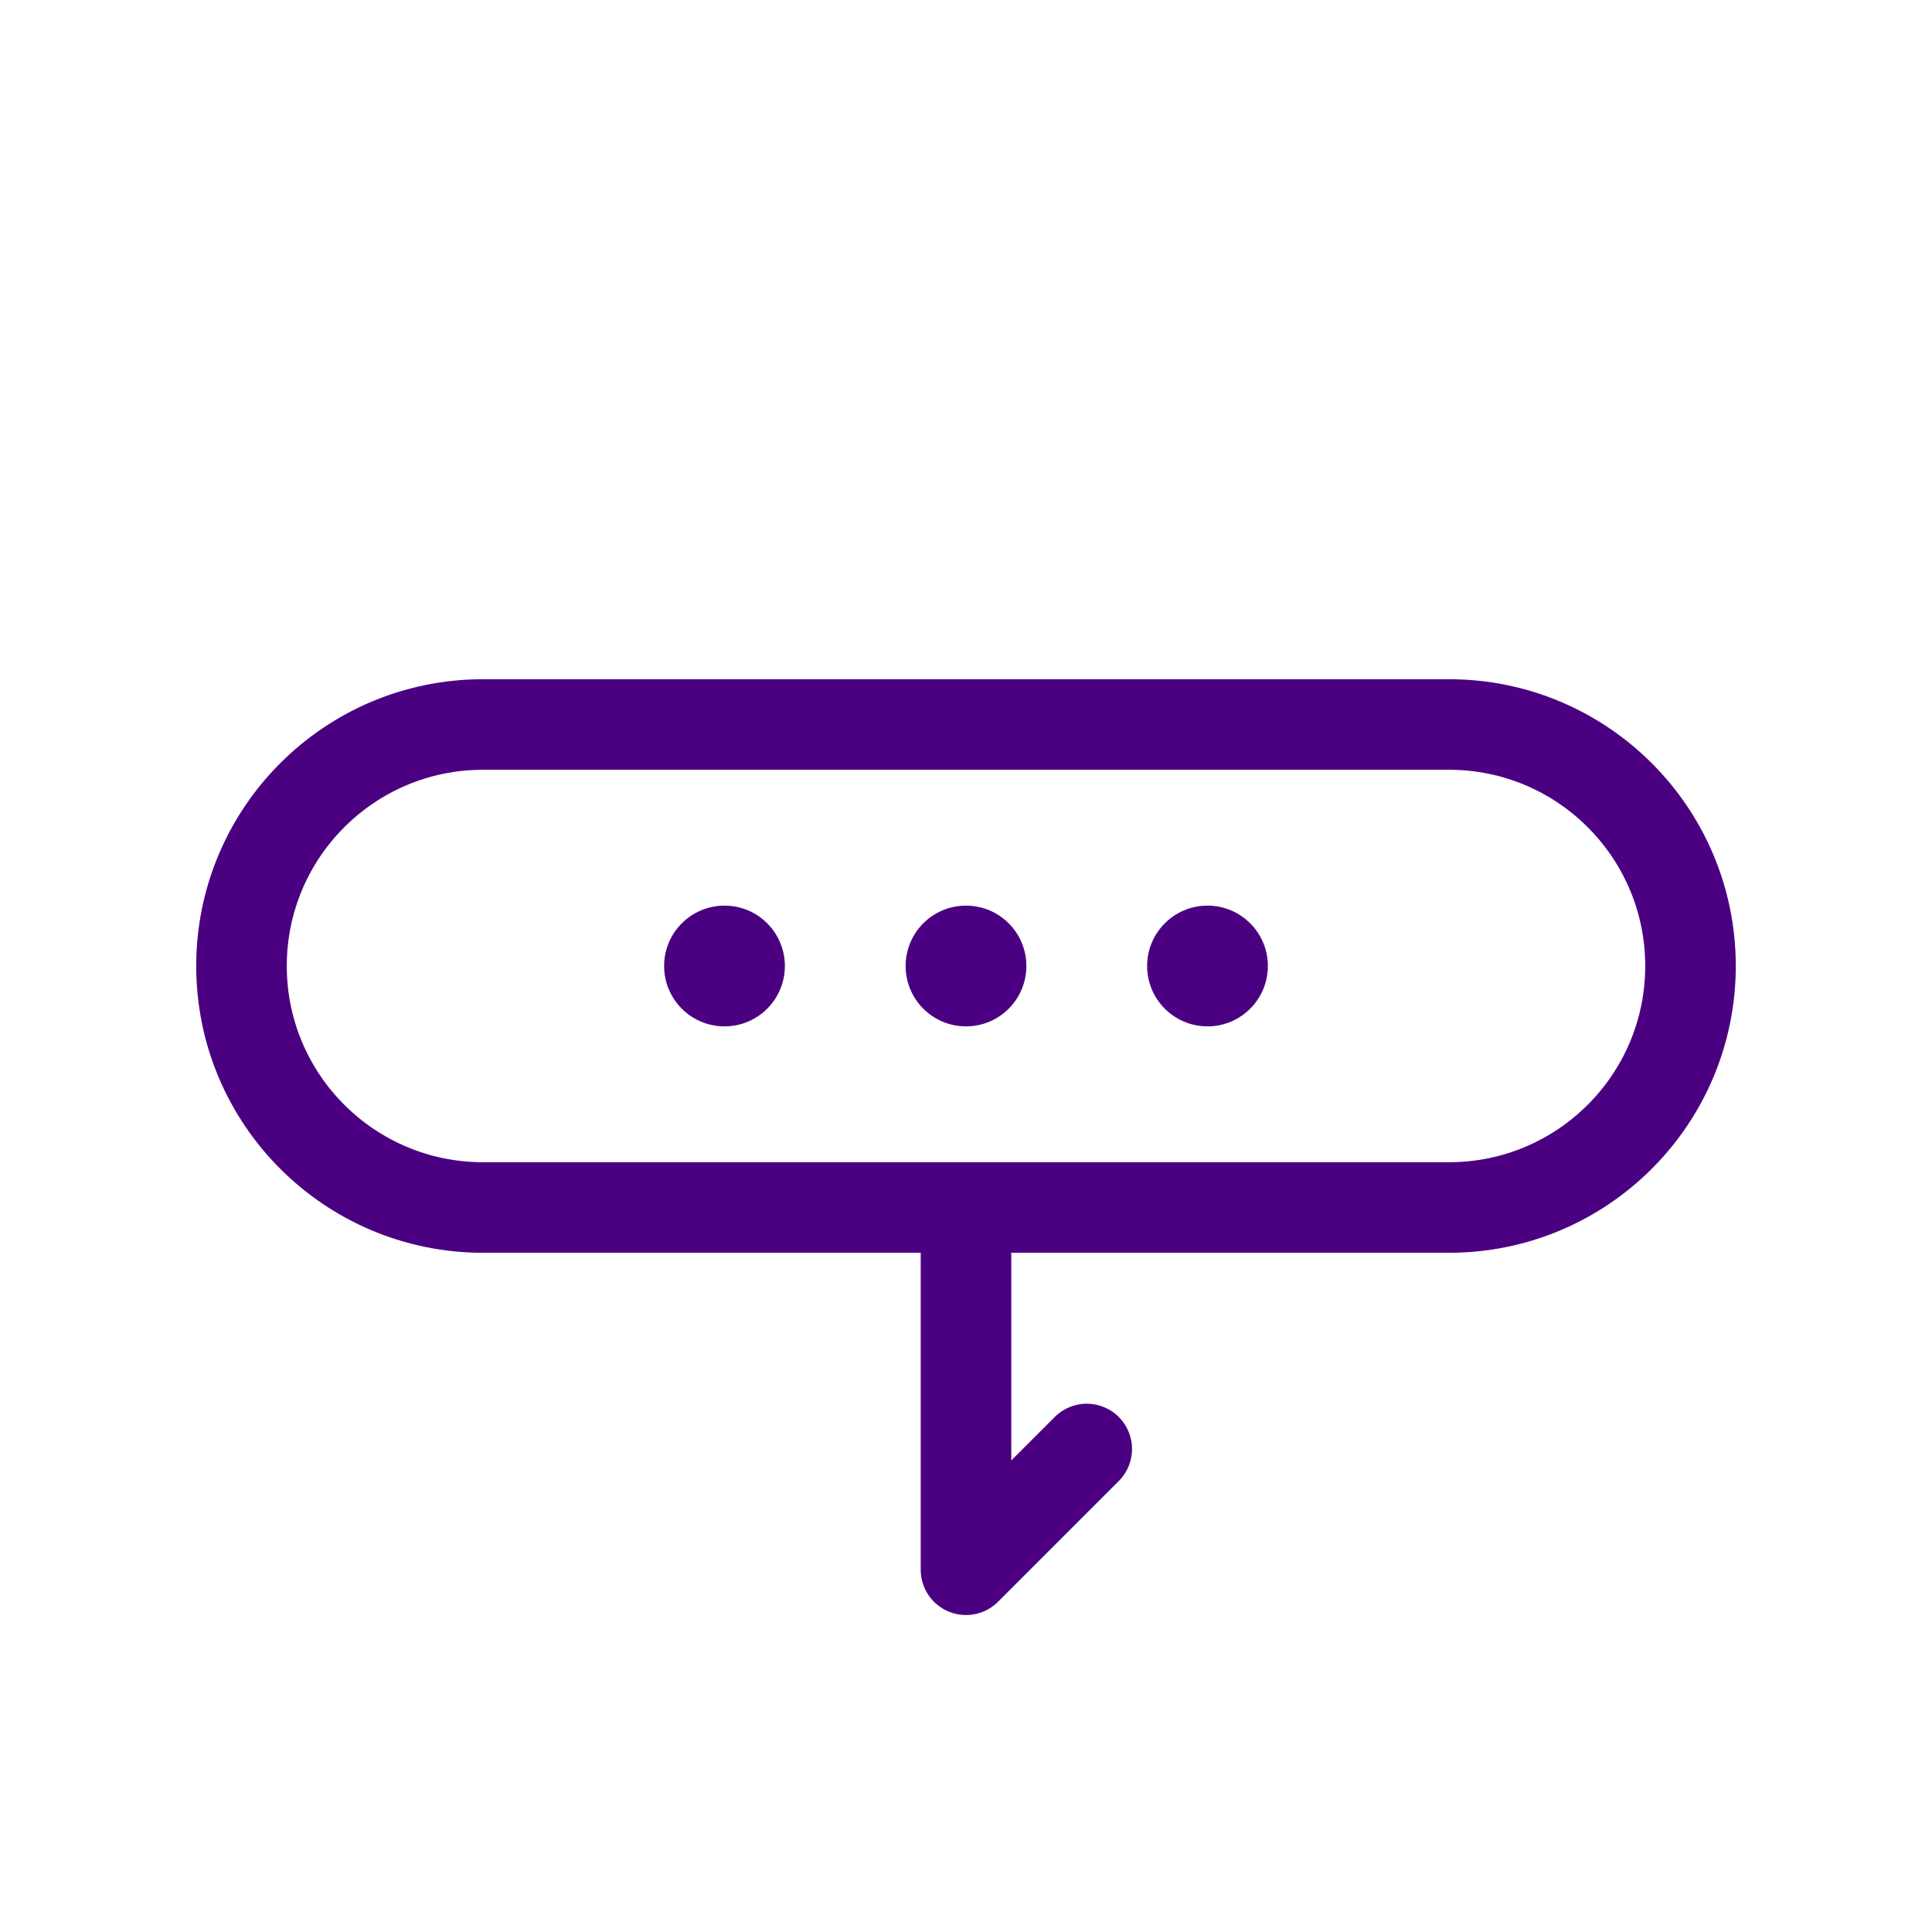
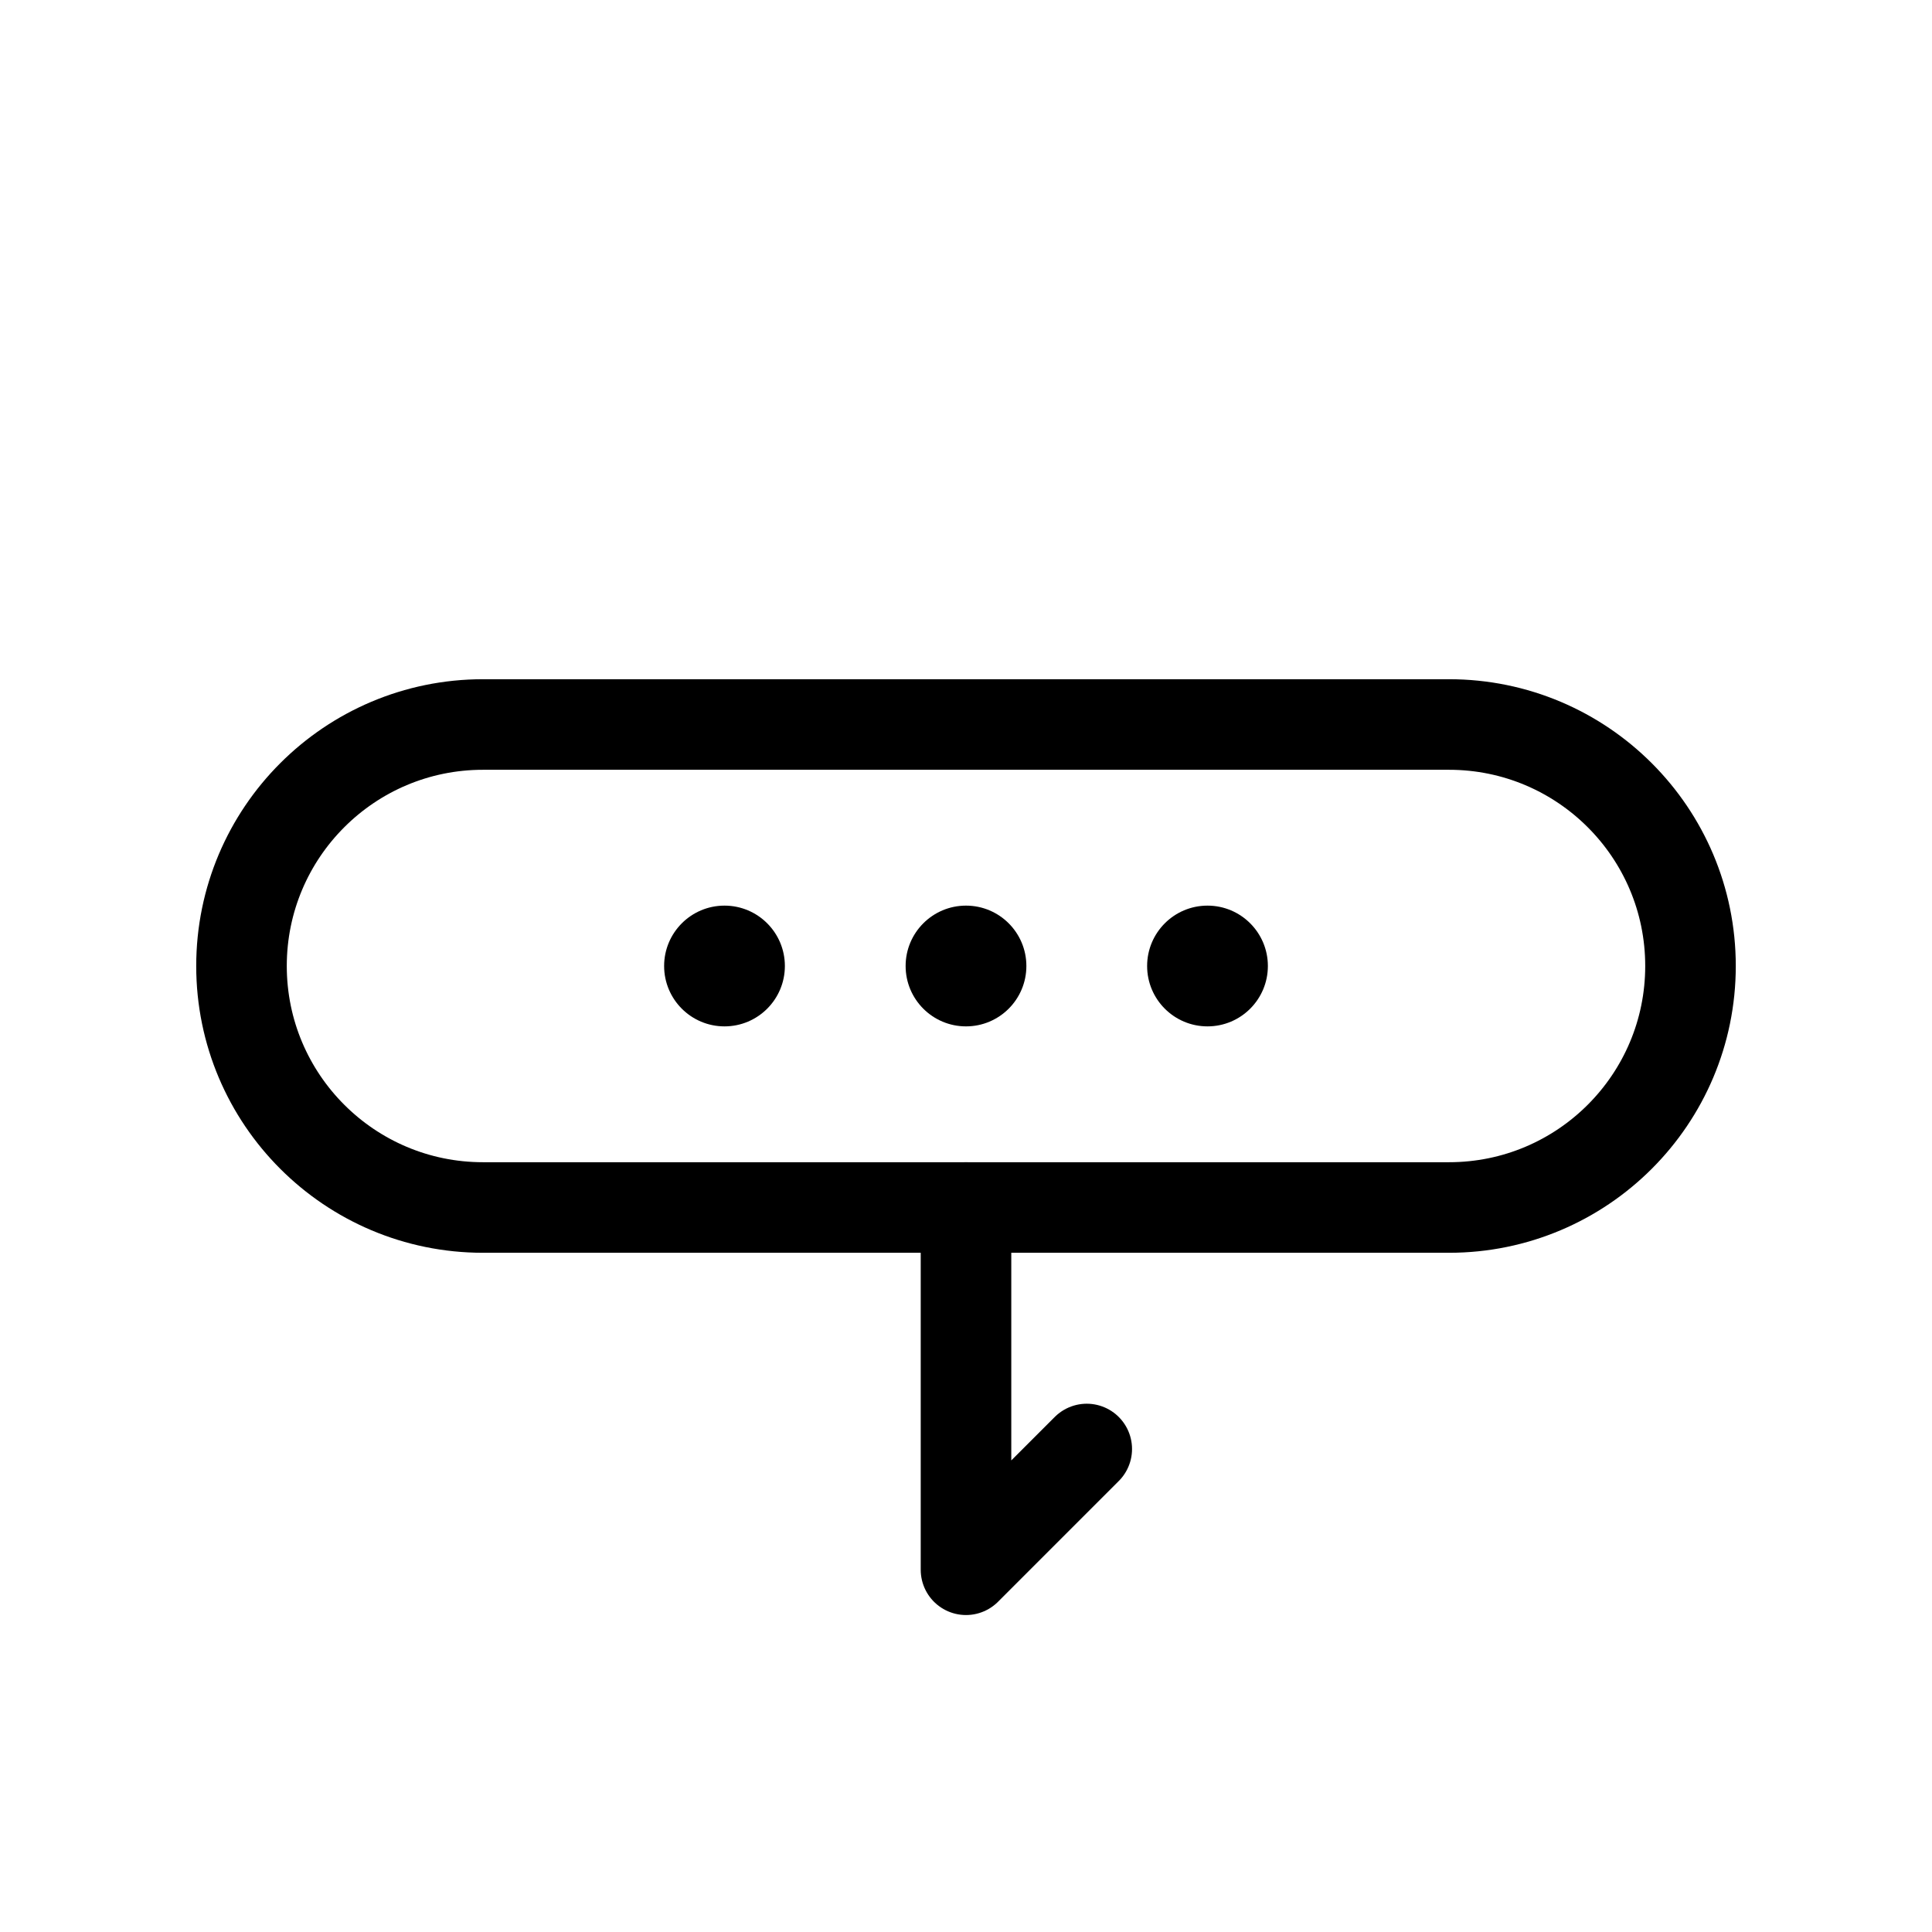
<svg xmlns="http://www.w3.org/2000/svg" viewBox="0 0 128 128">
-   <path d="M32 48 L96 48 A16 16 0 0 1 96 80 L32 80 A16 16 0 0 1 32 48" fill="none" stroke="indigo" stroke-width="6" />
-   <path d="M64 80 L64 104 L72 96" fill="none" stroke="indigo" stroke-width="6" stroke-linecap="round" stroke-linejoin="round" />
-   <circle cx="48" cy="64" r="4" fill="indigo" />
-   <circle cx="64" cy="64" r="4" fill="indigo" />
-   <circle cx="80" cy="64" r="4" fill="indigo" />
+   <path d="M32 48 L96 48 A16 16 0 0 1 96 80 L32 80 A16 16 0 0 1 32 48" fill="none" stroke="currentColor" stroke-width="6" />
+   <path d="M64 80 L64 104 L72 96" fill="none" stroke="currentColor" stroke-width="6" stroke-linecap="round" stroke-linejoin="round" />
+   <circle cx="48" cy="64" r="4" fill="currentColor" />
+   <circle cx="64" cy="64" r="4" fill="currentColor" />
+   <circle cx="80" cy="64" r="4" fill="currentColor" />
</svg>
